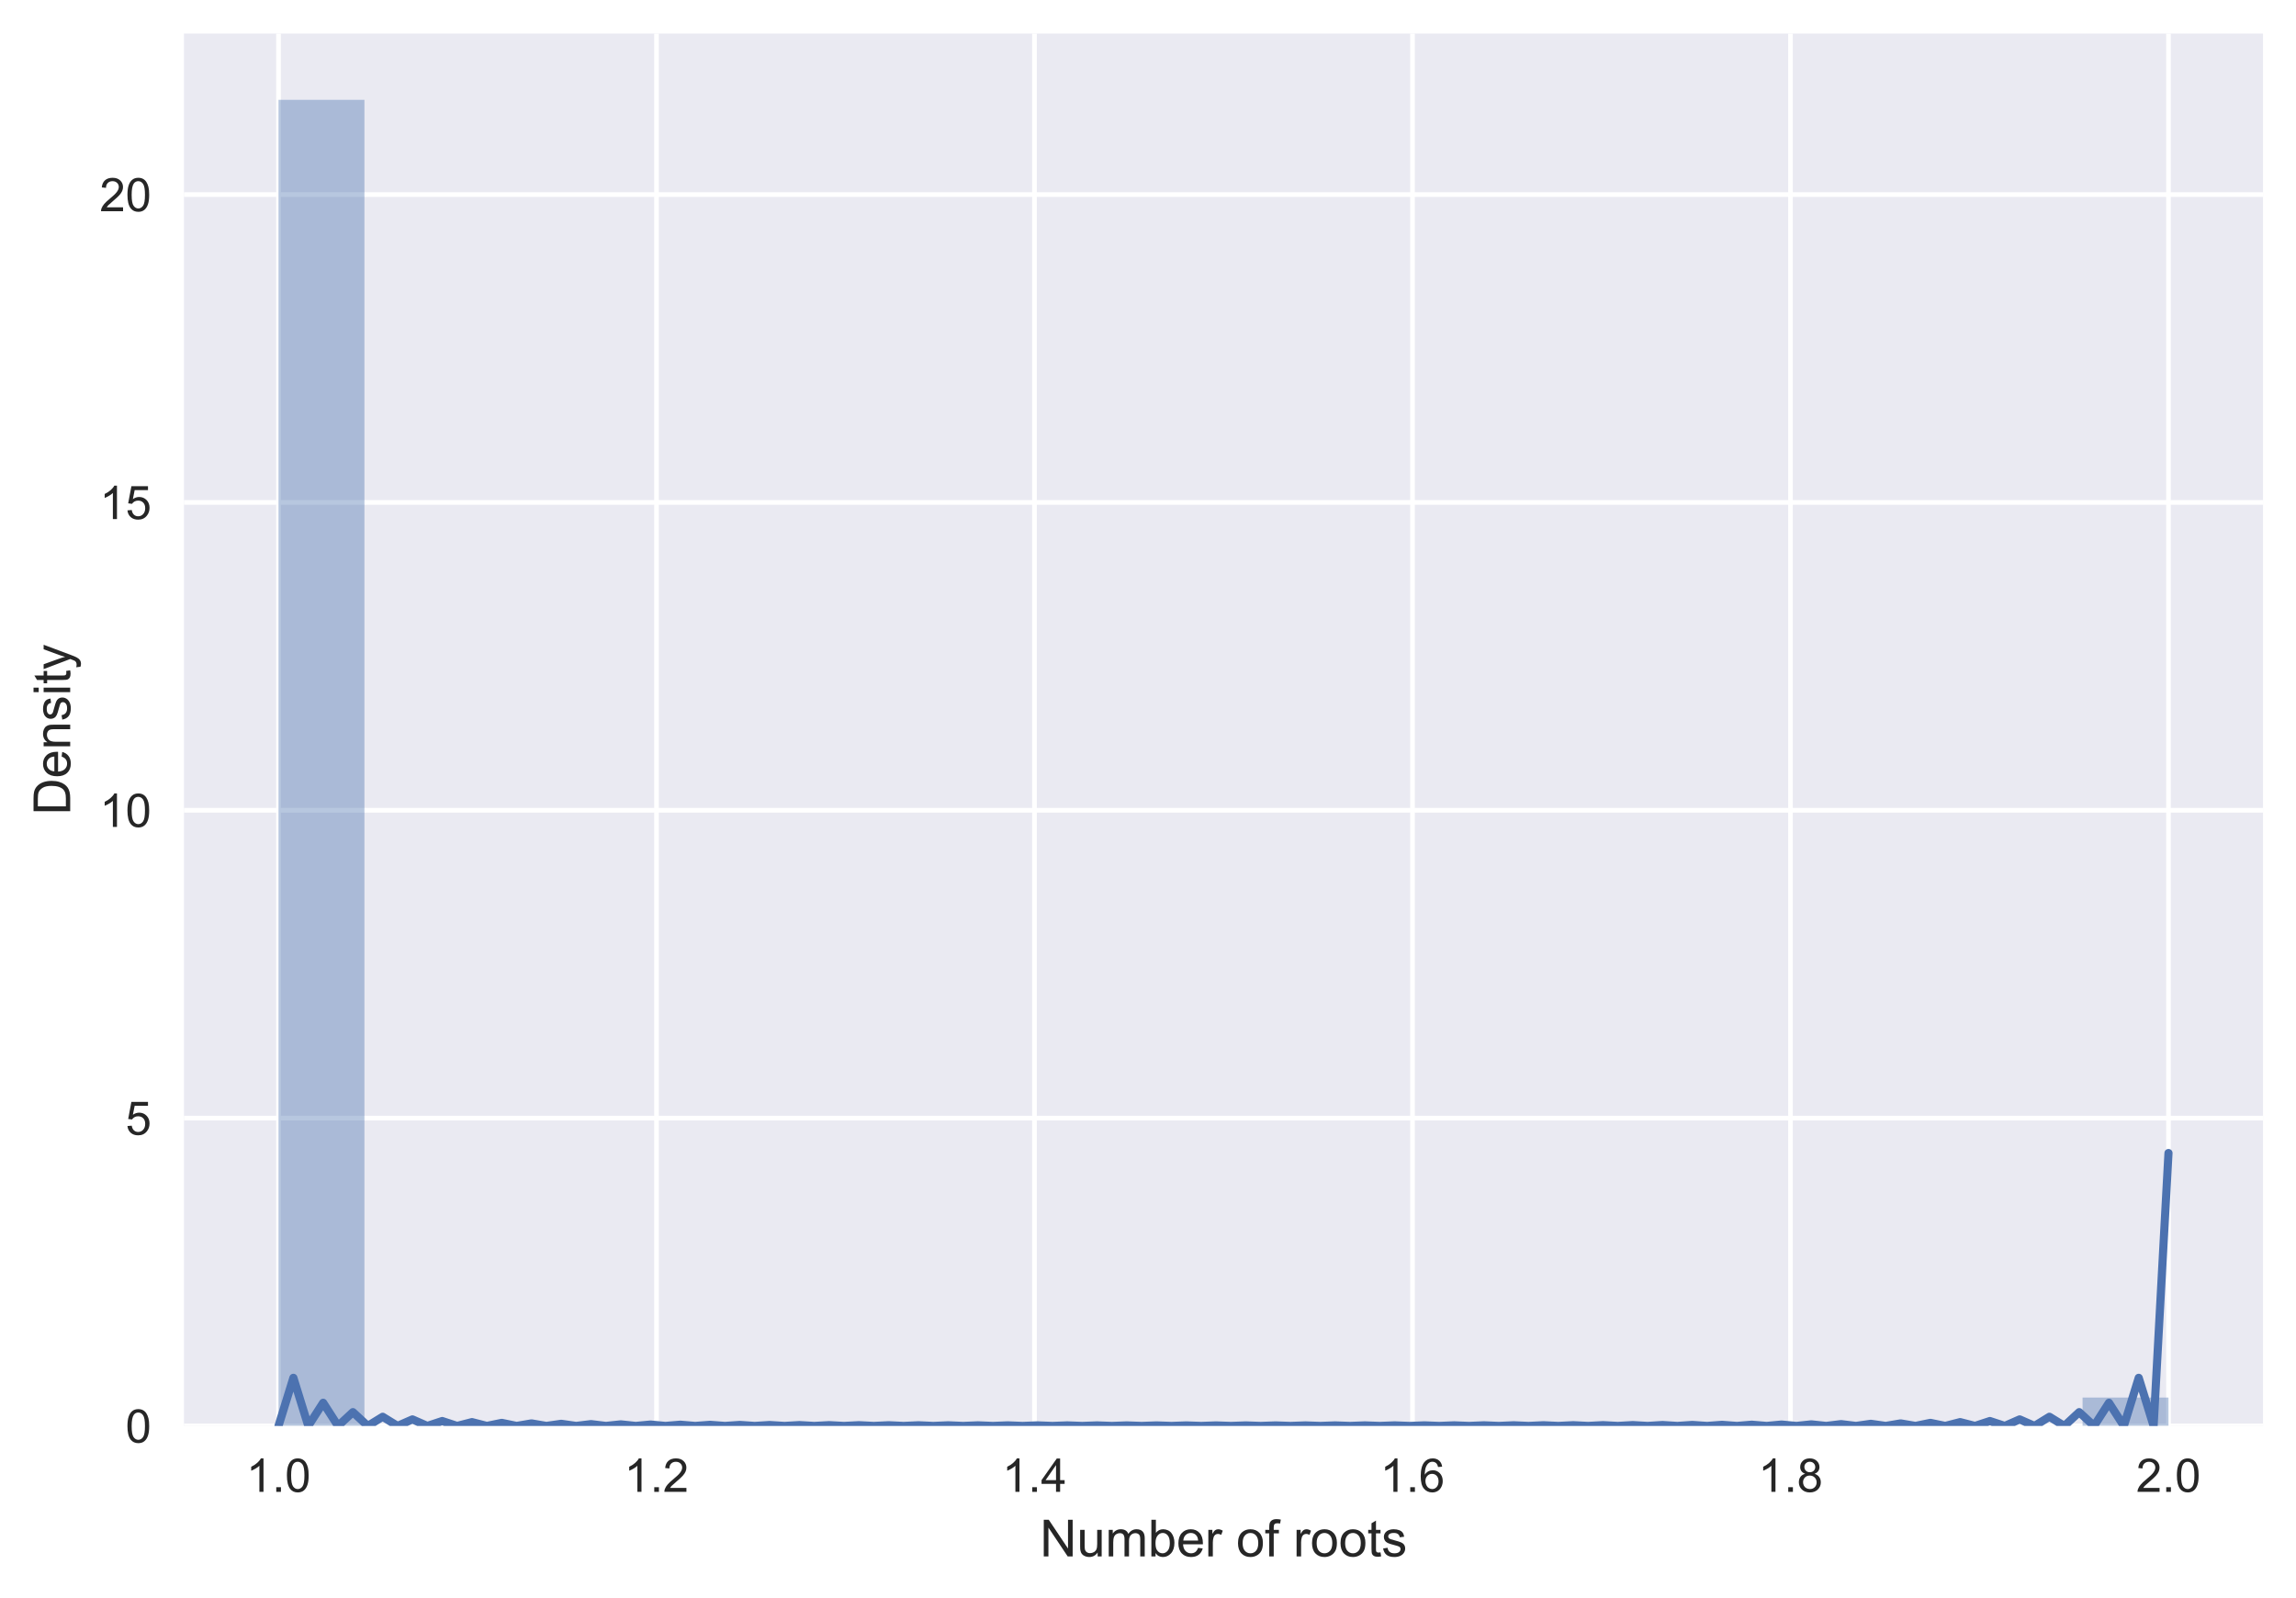
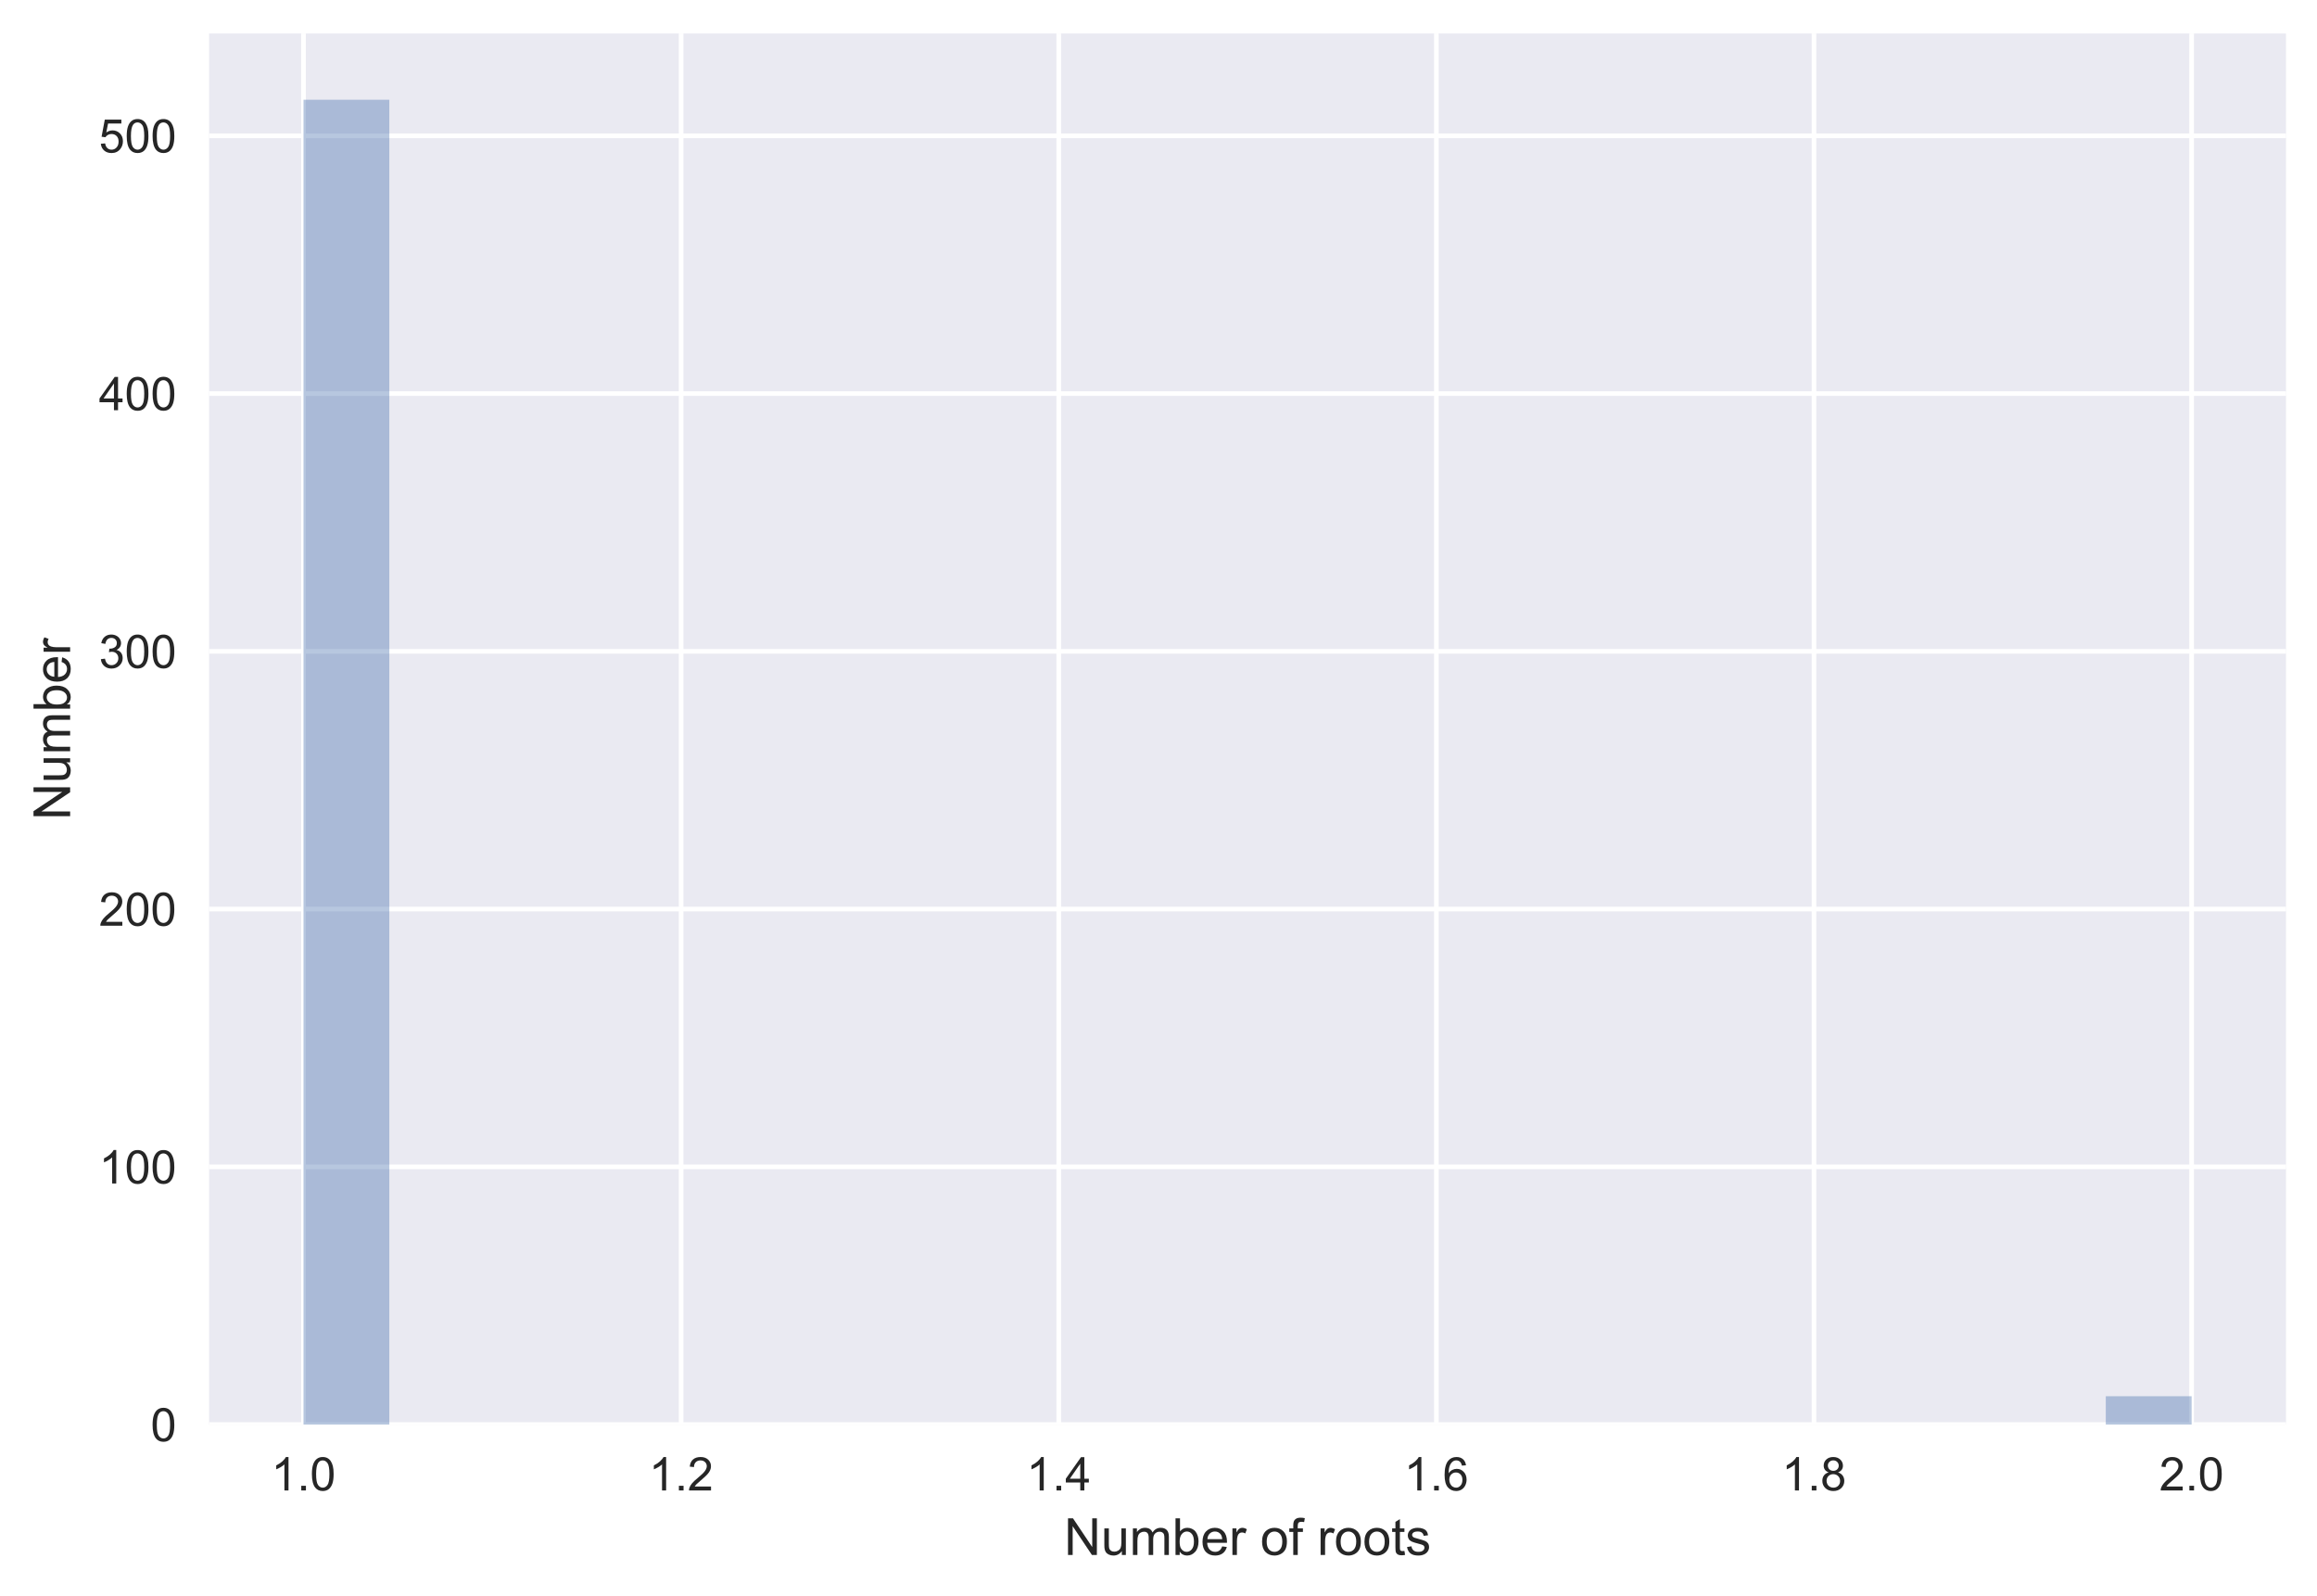
- <svg xmlns="http://www.w3.org/2000/svg" xmlns:xlink="http://www.w3.org/1999/xlink" height="343pt" version="1.1" viewBox="0 0 493 343" width="493pt">
+ <svg xmlns="http://www.w3.org/2000/svg" xmlns:xlink="http://www.w3.org/1999/xlink" height="343pt" version="1.1" viewBox="0 0 498 343" width="498pt">
  <defs>
    <style type="text/css">
*{stroke-linecap:butt;stroke-linejoin:round;}
  </style>
  </defs>
  <g id="figure_1">
    <g id="patch_1">
-       <path d="M 0 343.585  L 493.111 343.585  L 493.111 0  L 0 0  z " style="fill:#ffffff;" />
+       <path d="M 0 343.585  L 498.543 343.585  L 498.543 0  L 0 0  z " style="fill:#ffffff;" />
    </g>
    <g id="axes_1">
      <g id="patch_2">
-         <path d="M 39.511 306.18  L 485.911 306.18  L 485.911 7.2  L 39.511 7.2  z " style="fill:#eaeaf2;" />
+         <path d="M 44.943 306.18  L 491.343 306.18  L 491.343 7.2  L 44.943 7.2  z " style="fill:#eaeaf2;" />
      </g>
      <g id="matplotlib.axis_1">
        <g id="xtick_1">
          <g id="line2d_1">
-             <path clip-path="url(#p9bb6832721)" d="M 59.802 306.18  L 59.802 7.2  " style="fill:none;stroke:#ffffff;stroke-linecap:round;" />
+             <path clip-path="url(#p11715862ef)" d="M 65.234 306.18  L 65.234 7.2  " style="fill:none;stroke:#ffffff;stroke-linecap:round;" />
          </g>
          <g id="line2d_2" />
          <g id="text_1">
            <defs>
              <path d="M 37.25 0  L 28.469 0  L 28.469 56  Q 25.297 52.984 20.141 49.953  Q 14.984 46.922 10.891 45.406  L 10.891 53.906  Q 18.266 57.375 23.781 62.297  Q 29.297 67.234 31.594 71.875  L 37.25 71.875  z " id="ArialMT-31" />
              <path d="M 9.078 0  L 9.078 10.016  L 19.094 10.016  L 19.094 0  z " id="ArialMT-2e" />
              <path d="M 4.156 35.297  Q 4.156 48 6.766 55.734  Q 9.375 63.484 14.516 67.672  Q 19.672 71.875 27.484 71.875  Q 33.25 71.875 37.594 69.547  Q 41.938 67.234 44.766 62.859  Q 47.609 58.5 49.219 52.219  Q 50.828 45.953 50.828 35.297  Q 50.828 22.703 48.234 14.969  Q 45.656 7.234 40.5 3  Q 35.359 -1.219 27.484 -1.219  Q 17.141 -1.219 11.234 6.203  Q 4.156 15.141 4.156 35.297  z M 13.188 35.297  Q 13.188 17.672 17.312 11.828  Q 21.438 6 27.484 6  Q 33.547 6 37.672 11.859  Q 41.797 17.719 41.797 35.297  Q 41.797 52.984 37.672 58.781  Q 33.547 64.594 27.391 64.594  Q 21.344 64.594 17.719 59.469  Q 13.188 52.938 13.188 35.297  z " id="ArialMT-30" />
            </defs>
-             <g style="fill:#262626;" transform="translate(52.85153 320.3378)scale(0.1 -0.1)">
+             <g style="fill:#262626;" transform="translate(58.28357 320.3378)scale(0.1 -0.1)">
              <use xlink:href="#ArialMT-31" />
              <use x="55.615" xlink:href="#ArialMT-2e" />
              <use x="83.398" xlink:href="#ArialMT-30" />
            </g>
          </g>
        </g>
        <g id="xtick_2">
          <g id="line2d_3">
-             <path clip-path="url(#p9bb6832721)" d="M 140.965 306.18  L 140.965 7.2  " style="fill:none;stroke:#ffffff;stroke-linecap:round;" />
+             <path clip-path="url(#p11715862ef)" d="M 146.397 306.18  L 146.397 7.2  " style="fill:none;stroke:#ffffff;stroke-linecap:round;" />
          </g>
          <g id="line2d_4" />
          <g id="text_2">
            <defs>
              <path d="M 50.344 8.453  L 50.344 0  L 3.031 0  Q 2.938 3.172 4.047 6.109  Q 5.859 10.938 9.828 15.625  Q 13.812 20.312 21.344 26.469  Q 33.016 36.031 37.109 41.625  Q 41.219 47.219 41.219 52.203  Q 41.219 57.422 37.469 61  Q 33.734 64.594 27.734 64.594  Q 21.391 64.594 17.578 60.781  Q 13.766 56.984 13.719 50.25  L 4.688 51.172  Q 5.609 61.281 11.656 66.578  Q 17.719 71.875 27.938 71.875  Q 38.234 71.875 44.234 66.156  Q 50.25 60.453 50.25 52  Q 50.25 47.703 48.484 43.547  Q 46.734 39.406 42.656 34.812  Q 38.578 30.219 29.109 22.219  Q 21.188 15.578 18.938 13.203  Q 16.703 10.844 15.234 8.453  z " id="ArialMT-32" />
            </defs>
-             <g style="fill:#262626;" transform="translate(134.0152 320.3378)scale(0.1 -0.1)">
+             <g style="fill:#262626;" transform="translate(139.4472 320.3378)scale(0.1 -0.1)">
              <use xlink:href="#ArialMT-31" />
              <use x="55.615" xlink:href="#ArialMT-2e" />
              <use x="83.398" xlink:href="#ArialMT-32" />
            </g>
          </g>
        </g>
        <g id="xtick_3">
          <g id="line2d_5">
-             <path clip-path="url(#p9bb6832721)" d="M 222.129 306.18  L 222.129 7.2  " style="fill:none;stroke:#ffffff;stroke-linecap:round;" />
+             <path clip-path="url(#p11715862ef)" d="M 227.561 306.18  L 227.561 7.2  " style="fill:none;stroke:#ffffff;stroke-linecap:round;" />
          </g>
          <g id="line2d_6" />
          <g id="text_3">
            <defs>
              <path d="M 32.328 0  L 32.328 17.141  L 1.266 17.141  L 1.266 25.203  L 33.938 71.578  L 41.109 71.578  L 41.109 25.203  L 50.781 25.203  L 50.781 17.141  L 41.109 17.141  L 41.109 0  z M 32.328 25.203  L 32.328 57.469  L 9.906 25.203  z " id="ArialMT-34" />
            </defs>
-             <g style="fill:#262626;" transform="translate(215.1788 320.3378)scale(0.1 -0.1)">
+             <g style="fill:#262626;" transform="translate(220.6108 320.3378)scale(0.1 -0.1)">
              <use xlink:href="#ArialMT-31" />
              <use x="55.615" xlink:href="#ArialMT-2e" />
              <use x="83.398" xlink:href="#ArialMT-34" />
            </g>
          </g>
        </g>
        <g id="xtick_4">
          <g id="line2d_7">
-             <path clip-path="url(#p9bb6832721)" d="M 303.292 306.18  L 303.292 7.2  " style="fill:none;stroke:#ffffff;stroke-linecap:round;" />
+             <path clip-path="url(#p11715862ef)" d="M 308.724 306.18  L 308.724 7.2  " style="fill:none;stroke:#ffffff;stroke-linecap:round;" />
          </g>
          <g id="line2d_8" />
          <g id="text_4">
            <defs>
              <path d="M 49.75 54.047  L 41.016 53.375  Q 39.844 58.547 37.703 60.891  Q 34.125 64.656 28.906 64.656  Q 24.703 64.656 21.531 62.312  Q 17.391 59.281 14.984 53.469  Q 12.594 47.656 12.5 36.922  Q 15.672 41.75 20.266 44.094  Q 24.859 46.438 29.891 46.438  Q 38.672 46.438 44.844 39.969  Q 51.031 33.5 51.031 23.25  Q 51.031 16.5 48.125 10.719  Q 45.219 4.938 40.141 1.859  Q 35.062 -1.219 28.609 -1.219  Q 17.625 -1.219 10.688 6.859  Q 3.766 14.938 3.766 33.5  Q 3.766 54.25 11.422 63.672  Q 18.109 71.875 29.438 71.875  Q 37.891 71.875 43.281 67.141  Q 48.688 62.406 49.75 54.047  z M 13.875 23.188  Q 13.875 18.656 15.797 14.5  Q 17.719 10.359 21.188 8.172  Q 24.656 6 28.469 6  Q 34.031 6 38.031 10.484  Q 42.047 14.984 42.047 22.703  Q 42.047 30.125 38.078 34.391  Q 34.125 38.672 28.125 38.672  Q 22.172 38.672 18.016 34.391  Q 13.875 30.125 13.875 23.188  z " id="ArialMT-36" />
            </defs>
-             <g style="fill:#262626;" transform="translate(296.3424 320.3378)scale(0.1 -0.1)">
+             <g style="fill:#262626;" transform="translate(301.7745 320.3378)scale(0.1 -0.1)">
              <use xlink:href="#ArialMT-31" />
              <use x="55.615" xlink:href="#ArialMT-2e" />
              <use x="83.398" xlink:href="#ArialMT-36" />
            </g>
          </g>
        </g>
        <g id="xtick_5">
          <g id="line2d_9">
-             <path clip-path="url(#p9bb6832721)" d="M 384.456 306.18  L 384.456 7.2  " style="fill:none;stroke:#ffffff;stroke-linecap:round;" />
+             <path clip-path="url(#p11715862ef)" d="M 389.888 306.18  L 389.888 7.2  " style="fill:none;stroke:#ffffff;stroke-linecap:round;" />
          </g>
          <g id="line2d_10" />
          <g id="text_5">
            <defs>
              <path d="M 17.672 38.812  Q 12.203 40.828 9.562 44.531  Q 6.938 48.25 6.938 53.422  Q 6.938 61.234 12.547 66.547  Q 18.172 71.875 27.484 71.875  Q 36.859 71.875 42.578 66.422  Q 48.297 60.984 48.297 53.172  Q 48.297 48.188 45.672 44.5  Q 43.062 40.828 37.75 38.812  Q 44.344 36.672 47.781 31.875  Q 51.219 27.094 51.219 20.453  Q 51.219 11.281 44.719 5.031  Q 38.234 -1.219 27.641 -1.219  Q 17.047 -1.219 10.547 5.047  Q 4.047 11.328 4.047 20.703  Q 4.047 27.688 7.594 32.391  Q 11.141 37.109 17.672 38.812  z M 15.922 53.719  Q 15.922 48.641 19.188 45.406  Q 22.469 42.188 27.688 42.188  Q 32.766 42.188 36.016 45.375  Q 39.266 48.578 39.266 53.219  Q 39.266 58.062 35.906 61.359  Q 32.562 64.656 27.594 64.656  Q 22.562 64.656 19.234 61.422  Q 15.922 58.203 15.922 53.719  z M 13.094 20.656  Q 13.094 16.891 14.875 13.375  Q 16.656 9.859 20.172 7.922  Q 23.688 6 27.734 6  Q 34.031 6 38.125 10.047  Q 42.234 14.109 42.234 20.359  Q 42.234 26.703 38.016 30.859  Q 33.797 35.016 27.438 35.016  Q 21.234 35.016 17.156 30.906  Q 13.094 26.812 13.094 20.656  z " id="ArialMT-38" />
            </defs>
-             <g style="fill:#262626;" transform="translate(377.5061 320.3378)scale(0.1 -0.1)">
+             <g style="fill:#262626;" transform="translate(382.9381 320.3378)scale(0.1 -0.1)">
              <use xlink:href="#ArialMT-31" />
              <use x="55.615" xlink:href="#ArialMT-2e" />
              <use x="83.398" xlink:href="#ArialMT-38" />
            </g>
          </g>
        </g>
        <g id="xtick_6">
          <g id="line2d_11">
-             <path clip-path="url(#p9bb6832721)" d="M 465.62 306.18  L 465.62 7.2  " style="fill:none;stroke:#ffffff;stroke-linecap:round;" />
+             <path clip-path="url(#p11715862ef)" d="M 471.052 306.18  L 471.052 7.2  " style="fill:none;stroke:#ffffff;stroke-linecap:round;" />
          </g>
          <g id="line2d_12" />
          <g id="text_6">
-             <g style="fill:#262626;" transform="translate(458.6697 320.3378)scale(0.1 -0.1)">
+             <g style="fill:#262626;" transform="translate(464.1017 320.3378)scale(0.1 -0.1)">
              <use xlink:href="#ArialMT-32" />
              <use x="55.615" xlink:href="#ArialMT-2e" />
              <use x="83.398" xlink:href="#ArialMT-30" />
            </g>
          </g>
        </g>
        <g id="text_7">
          <defs>
            <path d="M 7.625 0  L 7.625 71.578  L 17.328 71.578  L 54.938 15.375  L 54.938 71.578  L 64.016 71.578  L 64.016 0  L 54.297 0  L 16.703 56.25  L 16.703 0  z " id="ArialMT-4e" />
            <path d="M 40.578 0  L 40.578 7.625  Q 34.516 -1.172 24.125 -1.172  Q 19.531 -1.172 15.547 0.578  Q 11.578 2.344 9.641 5  Q 7.719 7.672 6.938 11.531  Q 6.391 14.109 6.391 19.734  L 6.391 51.859  L 15.188 51.859  L 15.188 23.094  Q 15.188 16.219 15.719 13.812  Q 16.547 10.359 19.234 8.375  Q 21.922 6.391 25.875 6.391  Q 29.828 6.391 33.297 8.422  Q 36.766 10.453 38.203 13.938  Q 39.656 17.438 39.656 24.078  L 39.656 51.859  L 48.438 51.859  L 48.438 0  z " id="ArialMT-75" />
            <path d="M 6.594 0  L 6.594 51.859  L 14.453 51.859  L 14.453 44.578  Q 16.891 48.391 20.938 50.703  Q 25 53.031 30.172 53.031  Q 35.938 53.031 39.625 50.641  Q 43.312 48.25 44.828 43.953  Q 50.984 53.031 60.844 53.031  Q 68.562 53.031 72.703 48.75  Q 76.859 44.484 76.859 35.594  L 76.859 0  L 68.109 0  L 68.109 32.672  Q 68.109 37.938 67.25 40.25  Q 66.406 42.578 64.156 43.984  Q 61.922 45.406 58.891 45.406  Q 53.422 45.406 49.797 41.766  Q 46.188 38.141 46.188 30.125  L 46.188 0  L 37.406 0  L 37.406 33.688  Q 37.406 39.547 35.25 42.469  Q 33.109 45.406 28.219 45.406  Q 24.516 45.406 21.359 43.453  Q 18.219 41.5 16.797 37.734  Q 15.375 33.984 15.375 26.906  L 15.375 0  z " id="ArialMT-6d" />
            <path d="M 14.703 0  L 6.547 0  L 6.547 71.578  L 15.328 71.578  L 15.328 46.047  Q 20.906 53.031 29.547 53.031  Q 34.328 53.031 38.594 51.094  Q 42.875 49.172 45.625 45.672  Q 48.391 42.188 49.953 37.25  Q 51.516 32.328 51.516 26.703  Q 51.516 13.375 44.922 6.094  Q 38.328 -1.172 29.109 -1.172  Q 19.922 -1.172 14.703 6.5  z M 14.594 26.312  Q 14.594 17 17.141 12.844  Q 21.297 6.062 28.375 6.062  Q 34.125 6.062 38.328 11.062  Q 42.531 16.062 42.531 25.984  Q 42.531 36.141 38.5 40.969  Q 34.469 45.797 28.766 45.797  Q 23 45.797 18.797 40.797  Q 14.594 35.797 14.594 26.312  z " id="ArialMT-62" />
            <path d="M 42.094 16.703  L 51.172 15.578  Q 49.031 7.625 43.219 3.219  Q 37.406 -1.172 28.375 -1.172  Q 17 -1.172 10.328 5.828  Q 3.656 12.844 3.656 25.484  Q 3.656 38.578 10.391 45.797  Q 17.141 53.031 27.875 53.031  Q 38.281 53.031 44.875 45.953  Q 51.469 38.875 51.469 26.031  Q 51.469 25.25 51.422 23.688  L 12.75 23.688  Q 13.234 15.141 17.578 10.594  Q 21.922 6.062 28.422 6.062  Q 33.25 6.062 36.672 8.594  Q 40.094 11.141 42.094 16.703  z M 13.234 30.906  L 42.188 30.906  Q 41.609 37.453 38.875 40.719  Q 34.672 45.797 27.984 45.797  Q 21.922 45.797 17.797 41.75  Q 13.672 37.703 13.234 30.906  z " id="ArialMT-65" />
            <path d="M 6.5 0  L 6.5 51.859  L 14.406 51.859  L 14.406 44  Q 17.438 49.516 20 51.266  Q 22.562 53.031 25.641 53.031  Q 30.078 53.031 34.672 50.203  L 31.641 42.047  Q 28.422 43.953 25.203 43.953  Q 22.312 43.953 20.016 42.219  Q 17.719 40.484 16.75 37.406  Q 15.281 32.719 15.281 27.156  L 15.281 0  z " id="ArialMT-72" />
            <path id="ArialMT-20" />
            <path d="M 3.328 25.922  Q 3.328 40.328 11.328 47.266  Q 18.016 53.031 27.641 53.031  Q 38.328 53.031 45.109 46.016  Q 51.906 39.016 51.906 26.656  Q 51.906 16.656 48.906 10.906  Q 45.906 5.172 40.156 2  Q 34.422 -1.172 27.641 -1.172  Q 16.75 -1.172 10.031 5.812  Q 3.328 12.797 3.328 25.922  z M 12.359 25.922  Q 12.359 15.969 16.703 11.016  Q 21.047 6.062 27.641 6.062  Q 34.188 6.062 38.531 11.031  Q 42.875 16.016 42.875 26.219  Q 42.875 35.844 38.5 40.797  Q 34.125 45.75 27.641 45.75  Q 21.047 45.75 16.703 40.812  Q 12.359 35.891 12.359 25.922  z " id="ArialMT-6f" />
            <path d="M 8.688 0  L 8.688 45.016  L 0.922 45.016  L 0.922 51.859  L 8.688 51.859  L 8.688 57.375  Q 8.688 62.594 9.625 65.141  Q 10.891 68.562 14.078 70.672  Q 17.281 72.797 23.047 72.797  Q 26.766 72.797 31.25 71.922  L 29.938 64.266  Q 27.203 64.75 24.75 64.75  Q 20.75 64.75 19.094 63.031  Q 17.438 61.328 17.438 56.641  L 17.438 51.859  L 27.547 51.859  L 27.547 45.016  L 17.438 45.016  L 17.438 0  z " id="ArialMT-66" />
            <path d="M 25.781 7.859  L 27.047 0.094  Q 23.344 -0.688 20.406 -0.688  Q 15.625 -0.688 12.984 0.828  Q 10.359 2.344 9.281 4.812  Q 8.203 7.281 8.203 15.188  L 8.203 45.016  L 1.766 45.016  L 1.766 51.859  L 8.203 51.859  L 8.203 64.703  L 16.938 69.969  L 16.938 51.859  L 25.781 51.859  L 25.781 45.016  L 16.938 45.016  L 16.938 14.703  Q 16.938 10.938 17.406 9.859  Q 17.875 8.797 18.922 8.156  Q 19.969 7.516 21.922 7.516  Q 23.391 7.516 25.781 7.859  z " id="ArialMT-74" />
            <path d="M 3.078 15.484  L 11.766 16.844  Q 12.5 11.625 15.844 8.844  Q 19.188 6.062 25.203 6.062  Q 31.25 6.062 34.172 8.516  Q 37.109 10.984 37.109 14.312  Q 37.109 17.281 34.516 19  Q 32.719 20.172 25.531 21.969  Q 15.875 24.422 12.141 26.203  Q 8.406 27.984 6.469 31.125  Q 4.547 34.281 4.547 38.094  Q 4.547 41.547 6.125 44.5  Q 7.719 47.469 10.453 49.422  Q 12.5 50.922 16.031 51.969  Q 19.578 53.031 23.641 53.031  Q 29.734 53.031 34.344 51.266  Q 38.969 49.516 41.156 46.5  Q 43.359 43.5 44.188 38.484  L 35.594 37.312  Q 35.016 41.312 32.203 43.547  Q 29.391 45.797 24.266 45.797  Q 18.219 45.797 15.625 43.797  Q 13.031 41.797 13.031 39.109  Q 13.031 37.406 14.109 36.031  Q 15.188 34.625 17.484 33.688  Q 18.797 33.203 25.25 31.453  Q 34.578 28.953 38.25 27.359  Q 41.938 25.781 44.031 22.75  Q 46.141 19.734 46.141 15.234  Q 46.141 10.844 43.578 6.953  Q 41.016 3.078 36.172 0.953  Q 31.344 -1.172 25.25 -1.172  Q 15.141 -1.172 9.844 3.031  Q 4.547 7.234 3.078 15.484  z " id="ArialMT-73" />
          </defs>
-           <g style="fill:#262626;" transform="translate(223.2816 334.1989)scale(0.11 -0.11)">
+           <g style="fill:#262626;" transform="translate(228.7137 334.1989)scale(0.11 -0.11)">
            <use xlink:href="#ArialMT-4e" />
            <use x="72.217" xlink:href="#ArialMT-75" />
            <use x="127.832" xlink:href="#ArialMT-6d" />
            <use x="211.133" xlink:href="#ArialMT-62" />
            <use x="266.748" xlink:href="#ArialMT-65" />
            <use x="322.363" xlink:href="#ArialMT-72" />
            <use x="355.664" xlink:href="#ArialMT-20" />
            <use x="383.447" xlink:href="#ArialMT-6f" />
            <use x="439.062" xlink:href="#ArialMT-66" />
            <use x="466.846" xlink:href="#ArialMT-20" />
            <use x="494.629" xlink:href="#ArialMT-72" />
            <use x="527.93" xlink:href="#ArialMT-6f" />
            <use x="583.545" xlink:href="#ArialMT-6f" />
            <use x="639.16" xlink:href="#ArialMT-74" />
            <use x="666.943" xlink:href="#ArialMT-73" />
          </g>
        </g>
      </g>
      <g id="matplotlib.axis_2">
        <g id="ytick_1">
          <g id="line2d_13">
-             <path clip-path="url(#p9bb6832721)" d="M 39.511 306.18  L 485.911 306.18  " style="fill:none;stroke:#ffffff;stroke-linecap:round;" />
+             <path clip-path="url(#p11715862ef)" d="M 44.943 306.18  L 491.343 306.18  " style="fill:none;stroke:#ffffff;stroke-linecap:round;" />
          </g>
          <g id="line2d_14" />
          <g id="text_8">
-             <g style="fill:#262626;" transform="translate(26.94969 309.7589)scale(0.1 -0.1)">
+             <g style="fill:#262626;" transform="translate(32.38172 309.7589)scale(0.1 -0.1)">
              <use xlink:href="#ArialMT-30" />
            </g>
          </g>
        </g>
        <g id="ytick_2">
          <g id="line2d_15">
-             <path clip-path="url(#p9bb6832721)" d="M 39.511 240.081  L 485.911 240.081  " style="fill:none;stroke:#ffffff;stroke-linecap:round;" />
+             <path clip-path="url(#p11715862ef)" d="M 44.943 250.783  L 491.343 250.783  " style="fill:none;stroke:#ffffff;stroke-linecap:round;" />
          </g>
          <g id="line2d_16" />
          <g id="text_9">
-             <defs>
-               <path d="M 4.156 18.75  L 13.375 19.531  Q 14.406 12.797 18.141 9.391  Q 21.875 6 27.156 6  Q 33.5 6 37.891 10.781  Q 42.281 15.578 42.281 23.484  Q 42.281 31 38.062 35.344  Q 33.844 39.703 27 39.703  Q 22.75 39.703 19.328 37.766  Q 15.922 35.844 13.969 32.766  L 5.719 33.844  L 12.641 70.609  L 48.25 70.609  L 48.25 62.203  L 19.672 62.203  L 15.828 42.969  Q 22.266 47.469 29.344 47.469  Q 38.719 47.469 45.156 40.969  Q 51.609 34.469 51.609 24.266  Q 51.609 14.547 45.953 7.469  Q 39.062 -1.219 27.156 -1.219  Q 17.391 -1.219 11.203 4.25  Q 5.031 9.719 4.156 18.75  z " id="ArialMT-35" />
-             </defs>
-             <g style="fill:#262626;" transform="translate(26.94969 243.6597)scale(0.1 -0.1)">
-               <use xlink:href="#ArialMT-35" />
+             <g style="fill:#262626;" transform="translate(21.25984 254.3615)scale(0.1 -0.1)">
+               <use xlink:href="#ArialMT-31" />
+               <use x="55.615" xlink:href="#ArialMT-30" />
+               <use x="111.23" xlink:href="#ArialMT-30" />
            </g>
          </g>
        </g>
        <g id="ytick_3">
          <g id="line2d_17">
-             <path clip-path="url(#p9bb6832721)" d="M 39.511 173.982  L 485.911 173.982  " style="fill:none;stroke:#ffffff;stroke-linecap:round;" />
+             <path clip-path="url(#p11715862ef)" d="M 44.943 195.385  L 491.343 195.385  " style="fill:none;stroke:#ffffff;stroke-linecap:round;" />
          </g>
          <g id="line2d_18" />
          <g id="text_10">
-             <g style="fill:#262626;" transform="translate(21.38875 177.5605)scale(0.1 -0.1)">
-               <use xlink:href="#ArialMT-31" />
-               <use x="55.615" xlink:href="#ArialMT-30" />
+             <g style="fill:#262626;" transform="translate(21.25984 198.964)scale(0.1 -0.1)">
+               <use xlink:href="#ArialMT-32" />
+               <use x="55.615" xlink:href="#ArialMT-30" />
+               <use x="111.23" xlink:href="#ArialMT-30" />
            </g>
          </g>
        </g>
        <g id="ytick_4">
          <g id="line2d_19">
-             <path clip-path="url(#p9bb6832721)" d="M 39.511 107.882  L 485.911 107.882  " style="fill:none;stroke:#ffffff;stroke-linecap:round;" />
+             <path clip-path="url(#p11715862ef)" d="M 44.943 139.988  L 491.343 139.988  " style="fill:none;stroke:#ffffff;stroke-linecap:round;" />
          </g>
          <g id="line2d_20" />
          <g id="text_11">
-             <g style="fill:#262626;" transform="translate(21.38875 111.4612)scale(0.1 -0.1)">
-               <use xlink:href="#ArialMT-31" />
-               <use x="55.615" xlink:href="#ArialMT-35" />
+             <defs>
+               <path d="M 4.203 18.891  L 12.984 20.062  Q 14.5 12.594 18.141 9.297  Q 21.781 6 27 6  Q 33.203 6 37.469 10.297  Q 41.75 14.594 41.75 20.953  Q 41.75 27 37.797 30.922  Q 33.844 34.859 27.734 34.859  Q 25.25 34.859 21.531 33.891  L 22.516 41.609  Q 23.391 41.5 23.922 41.5  Q 29.547 41.5 34.031 44.422  Q 38.531 47.359 38.531 53.469  Q 38.531 58.297 35.25 61.469  Q 31.984 64.656 26.812 64.656  Q 21.688 64.656 18.266 61.422  Q 14.844 58.203 13.875 51.766  L 5.078 53.328  Q 6.688 62.156 12.391 67.016  Q 18.109 71.875 26.609 71.875  Q 32.469 71.875 37.391 69.359  Q 42.328 66.844 44.938 62.5  Q 47.562 58.156 47.562 53.266  Q 47.562 48.641 45.062 44.828  Q 42.578 41.016 37.703 38.766  Q 44.047 37.312 47.562 32.688  Q 51.078 28.078 51.078 21.141  Q 51.078 11.766 44.234 5.25  Q 37.406 -1.266 26.953 -1.266  Q 17.531 -1.266 11.297 4.344  Q 5.078 9.969 4.203 18.891  z " id="ArialMT-33" />
+             </defs>
+             <g style="fill:#262626;" transform="translate(21.25984 143.5666)scale(0.1 -0.1)">
+               <use xlink:href="#ArialMT-33" />
+               <use x="55.615" xlink:href="#ArialMT-30" />
+               <use x="111.23" xlink:href="#ArialMT-30" />
            </g>
          </g>
        </g>
        <g id="ytick_5">
          <g id="line2d_21">
-             <path clip-path="url(#p9bb6832721)" d="M 39.511 41.783  L 485.911 41.783  " style="fill:none;stroke:#ffffff;stroke-linecap:round;" />
+             <path clip-path="url(#p11715862ef)" d="M 44.943 84.59  L 491.343 84.59  " style="fill:none;stroke:#ffffff;stroke-linecap:round;" />
          </g>
          <g id="line2d_22" />
          <g id="text_12">
-             <g style="fill:#262626;" transform="translate(21.38875 45.36202)scale(0.1 -0.1)">
-               <use xlink:href="#ArialMT-32" />
-               <use x="55.615" xlink:href="#ArialMT-30" />
-             </g>
-           </g>
-         </g>
-         <g id="text_13">
-           <defs>
-             <path d="M 7.719 0  L 7.719 71.578  L 32.375 71.578  Q 40.719 71.578 45.125 70.562  Q 51.266 69.141 55.609 65.438  Q 61.281 60.641 64.078 53.188  Q 66.891 45.75 66.891 36.188  Q 66.891 28.031 64.984 21.734  Q 63.094 15.438 60.109 11.297  Q 57.125 7.172 53.578 4.797  Q 50.047 2.438 45.047 1.219  Q 40.047 0 33.547 0  z M 17.188 8.453  L 32.469 8.453  Q 39.547 8.453 43.578 9.766  Q 47.609 11.078 50 13.484  Q 53.375 16.844 55.25 22.531  Q 57.125 28.219 57.125 36.328  Q 57.125 47.562 53.438 53.594  Q 49.75 59.625 44.484 61.672  Q 40.672 63.141 32.234 63.141  L 17.188 63.141  z " id="ArialMT-44" />
-             <path d="M 6.594 0  L 6.594 51.859  L 14.5 51.859  L 14.5 44.484  Q 20.219 53.031 31 53.031  Q 35.688 53.031 39.625 51.344  Q 43.562 49.656 45.516 46.922  Q 47.469 44.188 48.25 40.438  Q 48.734 37.984 48.734 31.891  L 48.734 0  L 39.938 0  L 39.938 31.547  Q 39.938 36.922 38.906 39.578  Q 37.891 42.234 35.281 43.812  Q 32.672 45.406 29.156 45.406  Q 23.531 45.406 19.453 41.844  Q 15.375 38.281 15.375 28.328  L 15.375 0  z " id="ArialMT-6e" />
-             <path d="M 6.641 61.469  L 6.641 71.578  L 15.438 71.578  L 15.438 61.469  z M 6.641 0  L 6.641 51.859  L 15.438 51.859  L 15.438 0  z " id="ArialMT-69" />
-             <path d="M 6.203 -19.969  L 5.219 -11.719  Q 8.109 -12.5 10.25 -12.5  Q 13.188 -12.5 14.938 -11.516  Q 16.703 -10.547 17.828 -8.797  Q 18.656 -7.469 20.516 -2.25  Q 20.75 -1.516 21.297 -0.094  L 1.609 51.859  L 11.078 51.859  L 21.875 21.828  Q 23.969 16.109 25.641 9.812  Q 27.156 15.875 29.25 21.625  L 40.328 51.859  L 49.125 51.859  L 29.391 -0.875  Q 26.219 -9.422 24.469 -12.641  Q 22.125 -17 19.094 -19.016  Q 16.062 -21.047 11.859 -21.047  Q 9.328 -21.047 6.203 -19.969  z " id="ArialMT-79" />
-           </defs>
-           <g style="fill:#262626;" transform="translate(15.07359 175.0291)rotate(-90)scale(0.11 -0.11)">
-             <use xlink:href="#ArialMT-44" />
-             <use x="72.217" xlink:href="#ArialMT-65" />
-             <use x="127.832" xlink:href="#ArialMT-6e" />
-             <use x="183.447" xlink:href="#ArialMT-73" />
-             <use x="233.447" xlink:href="#ArialMT-69" />
-             <use x="255.664" xlink:href="#ArialMT-74" />
-             <use x="283.447" xlink:href="#ArialMT-79" />
+             <g style="fill:#262626;" transform="translate(21.25984 88.16913)scale(0.1 -0.1)">
+               <use xlink:href="#ArialMT-34" />
+               <use x="55.615" xlink:href="#ArialMT-30" />
+               <use x="111.23" xlink:href="#ArialMT-30" />
+             </g>
+           </g>
+         </g>
+         <g id="ytick_6">
+           <g id="line2d_23">
+             <path clip-path="url(#p11715862ef)" d="M 44.943 29.193  L 491.343 29.193  " style="fill:none;stroke:#ffffff;stroke-linecap:round;" />
+           </g>
+           <g id="line2d_24" />
+           <g id="text_13">
+             <defs>
+               <path d="M 4.156 18.75  L 13.375 19.531  Q 14.406 12.797 18.141 9.391  Q 21.875 6 27.156 6  Q 33.5 6 37.891 10.781  Q 42.281 15.578 42.281 23.484  Q 42.281 31 38.062 35.344  Q 33.844 39.703 27 39.703  Q 22.75 39.703 19.328 37.766  Q 15.922 35.844 13.969 32.766  L 5.719 33.844  L 12.641 70.609  L 48.25 70.609  L 48.25 62.203  L 19.672 62.203  L 15.828 42.969  Q 22.266 47.469 29.344 47.469  Q 38.719 47.469 45.156 40.969  Q 51.609 34.469 51.609 24.266  Q 51.609 14.547 45.953 7.469  Q 39.062 -1.219 27.156 -1.219  Q 17.391 -1.219 11.203 4.25  Q 5.031 9.719 4.156 18.75  z " id="ArialMT-35" />
+             </defs>
+             <g style="fill:#262626;" transform="translate(21.25984 32.77169)scale(0.1 -0.1)">
+               <use xlink:href="#ArialMT-35" />
+               <use x="55.615" xlink:href="#ArialMT-30" />
+               <use x="111.23" xlink:href="#ArialMT-30" />
+             </g>
+           </g>
+         </g>
+         <g id="text_14">
+           <g style="fill:#262626;" transform="translate(15.07359 176.2502)rotate(-90)scale(0.11 -0.11)">
+             <use xlink:href="#ArialMT-4e" />
+             <use x="72.217" xlink:href="#ArialMT-75" />
+             <use x="127.832" xlink:href="#ArialMT-6d" />
+             <use x="211.133" xlink:href="#ArialMT-62" />
+             <use x="266.748" xlink:href="#ArialMT-65" />
+             <use x="322.363" xlink:href="#ArialMT-72" />
          </g>
        </g>
      </g>
      <g id="patch_3">
-         <path clip-path="url(#p9bb6832721)" d="M 59.802 306.18  L 78.248 306.18  L 78.248 21.437  L 59.802 21.437  z " style="fill:#4c72b0;opacity:0.4;" />
+         <path clip-path="url(#p11715862ef)" d="M 65.234 306.18  L 83.68 306.18  L 83.68 21.437  L 65.234 21.437  z " style="fill:#4c72b0;opacity:0.4;" />
      </g>
      <g id="patch_4">
-         <path clip-path="url(#p9bb6832721)" d="M 78.248 306.18  L 96.694 306.18  L 96.694 306.18  L 78.248 306.18  z " style="fill:#4c72b0;opacity:0.4;" />
+         <path clip-path="url(#p11715862ef)" d="M 83.68 306.18  L 102.126 306.18  L 102.126 306.18  L 83.68 306.18  z " style="fill:#4c72b0;opacity:0.4;" />
      </g>
      <g id="patch_5">
-         <path clip-path="url(#p9bb6832721)" d="M 96.694 306.18  L 115.14 306.18  L 115.14 306.18  L 96.694 306.18  z " style="fill:#4c72b0;opacity:0.4;" />
+         <path clip-path="url(#p11715862ef)" d="M 102.126 306.18  L 120.572 306.18  L 120.572 306.18  L 102.126 306.18  z " style="fill:#4c72b0;opacity:0.4;" />
      </g>
      <g id="patch_6">
-         <path clip-path="url(#p9bb6832721)" d="M 115.14 306.18  L 133.587 306.18  L 133.587 306.18  L 115.14 306.18  z " style="fill:#4c72b0;opacity:0.4;" />
+         <path clip-path="url(#p11715862ef)" d="M 120.572 306.18  L 139.019 306.18  L 139.019 306.18  L 120.572 306.18  z " style="fill:#4c72b0;opacity:0.4;" />
      </g>
      <g id="patch_7">
-         <path clip-path="url(#p9bb6832721)" d="M 133.587 306.18  L 152.033 306.18  L 152.033 306.18  L 133.587 306.18  z " style="fill:#4c72b0;opacity:0.4;" />
+         <path clip-path="url(#p11715862ef)" d="M 139.019 306.18  L 157.465 306.18  L 157.465 306.18  L 139.019 306.18  z " style="fill:#4c72b0;opacity:0.4;" />
      </g>
      <g id="patch_8">
-         <path clip-path="url(#p9bb6832721)" d="M 152.033 306.18  L 170.479 306.18  L 170.479 306.18  L 152.033 306.18  z " style="fill:#4c72b0;opacity:0.4;" />
+         <path clip-path="url(#p11715862ef)" d="M 157.465 306.18  L 175.911 306.18  L 175.911 306.18  L 157.465 306.18  z " style="fill:#4c72b0;opacity:0.4;" />
      </g>
      <g id="patch_9">
-         <path clip-path="url(#p9bb6832721)" d="M 170.479 306.18  L 188.926 306.18  L 188.926 306.18  L 170.479 306.18  z " style="fill:#4c72b0;opacity:0.4;" />
+         <path clip-path="url(#p11715862ef)" d="M 175.911 306.18  L 194.358 306.18  L 194.358 306.18  L 175.911 306.18  z " style="fill:#4c72b0;opacity:0.4;" />
      </g>
      <g id="patch_10">
-         <path clip-path="url(#p9bb6832721)" d="M 188.926 306.18  L 207.372 306.18  L 207.372 306.18  L 188.926 306.18  z " style="fill:#4c72b0;opacity:0.4;" />
+         <path clip-path="url(#p11715862ef)" d="M 194.358 306.18  L 212.804 306.18  L 212.804 306.18  L 194.358 306.18  z " style="fill:#4c72b0;opacity:0.4;" />
      </g>
      <g id="patch_11">
-         <path clip-path="url(#p9bb6832721)" d="M 207.372 306.18  L 225.818 306.18  L 225.818 306.18  L 207.372 306.18  z " style="fill:#4c72b0;opacity:0.4;" />
+         <path clip-path="url(#p11715862ef)" d="M 212.804 306.18  L 231.25 306.18  L 231.25 306.18  L 212.804 306.18  z " style="fill:#4c72b0;opacity:0.4;" />
      </g>
      <g id="patch_12">
-         <path clip-path="url(#p9bb6832721)" d="M 225.818 306.18  L 244.264 306.18  L 244.264 306.18  L 225.818 306.18  z " style="fill:#4c72b0;opacity:0.4;" />
+         <path clip-path="url(#p11715862ef)" d="M 231.25 306.18  L 249.696 306.18  L 249.696 306.18  L 231.25 306.18  z " style="fill:#4c72b0;opacity:0.4;" />
      </g>
      <g id="patch_13">
-         <path clip-path="url(#p9bb6832721)" d="M 244.264 306.18  L 262.711 306.18  L 262.711 306.18  L 244.264 306.18  z " style="fill:#4c72b0;opacity:0.4;" />
+         <path clip-path="url(#p11715862ef)" d="M 249.696 306.18  L 268.143 306.18  L 268.143 306.18  L 249.696 306.18  z " style="fill:#4c72b0;opacity:0.4;" />
      </g>
      <g id="patch_14">
-         <path clip-path="url(#p9bb6832721)" d="M 262.711 306.18  L 281.157 306.18  L 281.157 306.18  L 262.711 306.18  z " style="fill:#4c72b0;opacity:0.4;" />
+         <path clip-path="url(#p11715862ef)" d="M 268.143 306.18  L 286.589 306.18  L 286.589 306.18  L 268.143 306.18  z " style="fill:#4c72b0;opacity:0.4;" />
      </g>
      <g id="patch_15">
-         <path clip-path="url(#p9bb6832721)" d="M 281.157 306.18  L 299.603 306.18  L 299.603 306.18  L 281.157 306.18  z " style="fill:#4c72b0;opacity:0.4;" />
+         <path clip-path="url(#p11715862ef)" d="M 286.589 306.18  L 305.035 306.18  L 305.035 306.18  L 286.589 306.18  z " style="fill:#4c72b0;opacity:0.4;" />
      </g>
      <g id="patch_16">
-         <path clip-path="url(#p9bb6832721)" d="M 299.603 306.18  L 318.049 306.18  L 318.049 306.18  L 299.603 306.18  z " style="fill:#4c72b0;opacity:0.4;" />
+         <path clip-path="url(#p11715862ef)" d="M 305.035 306.18  L 323.481 306.18  L 323.481 306.18  L 305.035 306.18  z " style="fill:#4c72b0;opacity:0.4;" />
      </g>
      <g id="patch_17">
-         <path clip-path="url(#p9bb6832721)" d="M 318.049 306.18  L 336.496 306.18  L 336.496 306.18  L 318.049 306.18  z " style="fill:#4c72b0;opacity:0.4;" />
+         <path clip-path="url(#p11715862ef)" d="M 323.481 306.18  L 341.928 306.18  L 341.928 306.18  L 323.481 306.18  z " style="fill:#4c72b0;opacity:0.4;" />
      </g>
      <g id="patch_18">
-         <path clip-path="url(#p9bb6832721)" d="M 336.496 306.18  L 354.942 306.18  L 354.942 306.18  L 336.496 306.18  z " style="fill:#4c72b0;opacity:0.4;" />
+         <path clip-path="url(#p11715862ef)" d="M 341.928 306.18  L 360.374 306.18  L 360.374 306.18  L 341.928 306.18  z " style="fill:#4c72b0;opacity:0.4;" />
      </g>
      <g id="patch_19">
-         <path clip-path="url(#p9bb6832721)" d="M 354.942 306.18  L 373.388 306.18  L 373.388 306.18  L 354.942 306.18  z " style="fill:#4c72b0;opacity:0.4;" />
+         <path clip-path="url(#p11715862ef)" d="M 360.374 306.18  L 378.82 306.18  L 378.82 306.18  L 360.374 306.18  z " style="fill:#4c72b0;opacity:0.4;" />
      </g>
      <g id="patch_20">
-         <path clip-path="url(#p9bb6832721)" d="M 373.388 306.18  L 391.835 306.18  L 391.835 306.18  L 373.388 306.18  z " style="fill:#4c72b0;opacity:0.4;" />
+         <path clip-path="url(#p11715862ef)" d="M 378.82 306.18  L 397.267 306.18  L 397.267 306.18  L 378.82 306.18  z " style="fill:#4c72b0;opacity:0.4;" />
      </g>
      <g id="patch_21">
-         <path clip-path="url(#p9bb6832721)" d="M 391.835 306.18  L 410.281 306.18  L 410.281 306.18  L 391.835 306.18  z " style="fill:#4c72b0;opacity:0.4;" />
+         <path clip-path="url(#p11715862ef)" d="M 397.267 306.18  L 415.713 306.18  L 415.713 306.18  L 397.267 306.18  z " style="fill:#4c72b0;opacity:0.4;" />
      </g>
      <g id="patch_22">
-         <path clip-path="url(#p9bb6832721)" d="M 410.281 306.18  L 428.727 306.18  L 428.727 306.18  L 410.281 306.18  z " style="fill:#4c72b0;opacity:0.4;" />
+         <path clip-path="url(#p11715862ef)" d="M 415.713 306.18  L 434.159 306.18  L 434.159 306.18  L 415.713 306.18  z " style="fill:#4c72b0;opacity:0.4;" />
      </g>
      <g id="patch_23">
-         <path clip-path="url(#p9bb6832721)" d="M 428.727 306.18  L 447.173 306.18  L 447.173 306.18  L 428.727 306.18  z " style="fill:#4c72b0;opacity:0.4;" />
+         <path clip-path="url(#p11715862ef)" d="M 434.159 306.18  L 452.605 306.18  L 452.605 306.18  L 434.159 306.18  z " style="fill:#4c72b0;opacity:0.4;" />
      </g>
      <g id="patch_24">
-         <path clip-path="url(#p9bb6832721)" d="M 447.173 306.18  L 465.62 306.18  L 465.62 300.086  L 447.173 300.086  z " style="fill:#4c72b0;opacity:0.4;" />
-       </g>
-       <g id="line2d_23">
-         <path clip-path="url(#p9bb6832721)" d="M 59.802 306.18  L 62.997 295.85  L 66.192 306.18  L 69.388 301.208  L 72.583 306.18  L 75.779 303.22  L 78.974 306.18  L 82.169 304.212  L 85.365 306.18  L 88.56 304.776  L 91.756 306.18  L 94.951 305.127  L 98.147 306.18  L 101.342 305.36  L 104.537 306.18  L 107.733 305.521  L 110.928 306.18  L 114.124 305.638  L 117.319 306.18  L 120.514 305.725  L 123.71 306.18  L 126.905 305.791  L 130.101 306.18  L 133.296 305.843  L 136.492 306.18  L 139.687 305.883  L 142.882 306.18  L 146.078 305.916  L 149.273 306.18  L 152.469 305.943  L 155.664 306.18  L 158.86 305.965  L 162.055 306.18  L 165.25 305.983  L 168.446 306.18  L 171.641 305.998  L 174.837 306.18  L 178.032 306.011  L 181.227 306.18  L 184.423 306.022  L 187.618 306.18  L 190.814 306.031  L 194.009 306.18  L 197.205 306.039  L 200.4 306.18  L 203.595 306.045  L 206.791 306.18  L 209.986 306.051  L 213.182 306.18  L 216.377 306.056  L 219.572 306.18  L 222.768 306.059  L 225.963 306.18  L 229.159 306.062  L 232.354 306.18  L 235.55 306.065  L 238.745 306.18  L 241.94 306.067  L 245.136 306.18  L 248.331 306.068  L 251.527 306.18  L 254.722 306.069  L 257.917 306.18  L 261.113 306.069  L 264.308 306.18  L 267.504 306.069  L 270.699 306.18  L 273.895 306.068  L 277.09 306.18  L 280.285 306.067  L 283.481 306.18  L 286.676 306.065  L 289.872 306.18  L 293.067 306.062  L 296.263 306.18  L 299.458 306.059  L 302.653 306.18  L 305.849 306.056  L 309.044 306.18  L 312.24 306.051  L 315.435 306.18  L 318.63 306.045  L 321.826 306.18  L 325.021 306.039  L 328.217 306.18  L 331.412 306.031  L 334.608 306.18  L 337.803 306.022  L 340.998 306.18  L 344.194 306.011  L 347.389 306.18  L 350.585 305.998  L 353.78 306.18  L 356.975 305.983  L 360.171 306.18  L 363.366 305.965  L 366.562 306.18  L 369.757 305.943  L 372.953 306.18  L 376.148 305.916  L 379.343 306.18  L 382.539 305.883  L 385.734 306.18  L 388.93 305.843  L 392.125 306.18  L 395.321 305.791  L 398.516 306.18  L 401.711 305.725  L 404.907 306.18  L 408.102 305.638  L 411.298 306.18  L 414.493 305.521  L 417.688 306.18  L 420.884 305.36  L 424.079 306.18  L 427.275 305.127  L 430.47 306.18  L 433.666 304.776  L 436.861 306.18  L 440.056 304.212  L 443.252 306.18  L 446.447 303.22  L 449.643 306.18  L 452.838 301.208  L 456.033 306.18  L 459.229 295.85  L 462.424 306.18  L 465.62 247.581  L 465.62 247.581  " style="fill:none;stroke:#4c72b0;stroke-linecap:round;stroke-width:1.75;" />
+         <path clip-path="url(#p11715862ef)" d="M 452.605 306.18  L 471.052 306.18  L 471.052 300.086  L 452.605 300.086  z " style="fill:#4c72b0;opacity:0.4;" />
      </g>
      <g id="patch_25">
-         <path d="M 39.511 306.18  L 39.511 7.2  " style="fill:none;" />
+         <path d="M 44.943 306.18  L 44.943 7.2  " style="fill:none;" />
      </g>
      <g id="patch_26">
-         <path d="M 485.911 306.18  L 485.911 7.2  " style="fill:none;" />
+         <path d="M 491.343 306.18  L 491.343 7.2  " style="fill:none;" />
      </g>
      <g id="patch_27">
-         <path d="M 39.511 306.18  L 485.911 306.18  " style="fill:none;" />
+         <path d="M 44.943 306.18  L 491.343 306.18  " style="fill:none;" />
      </g>
      <g id="patch_28">
-         <path d="M 39.511 7.2  L 485.911 7.2  " style="fill:none;" />
+         <path d="M 44.943 7.2  L 491.343 7.2  " style="fill:none;" />
      </g>
    </g>
  </g>
  <defs>
-     <clipPath id="p9bb6832721">
-       <rect height="298.98" width="446.4" x="39.511" y="7.2" />
+     <clipPath id="p11715862ef">
+       <rect height="298.98" width="446.4" x="44.943" y="7.2" />
    </clipPath>
  </defs>
</svg>
